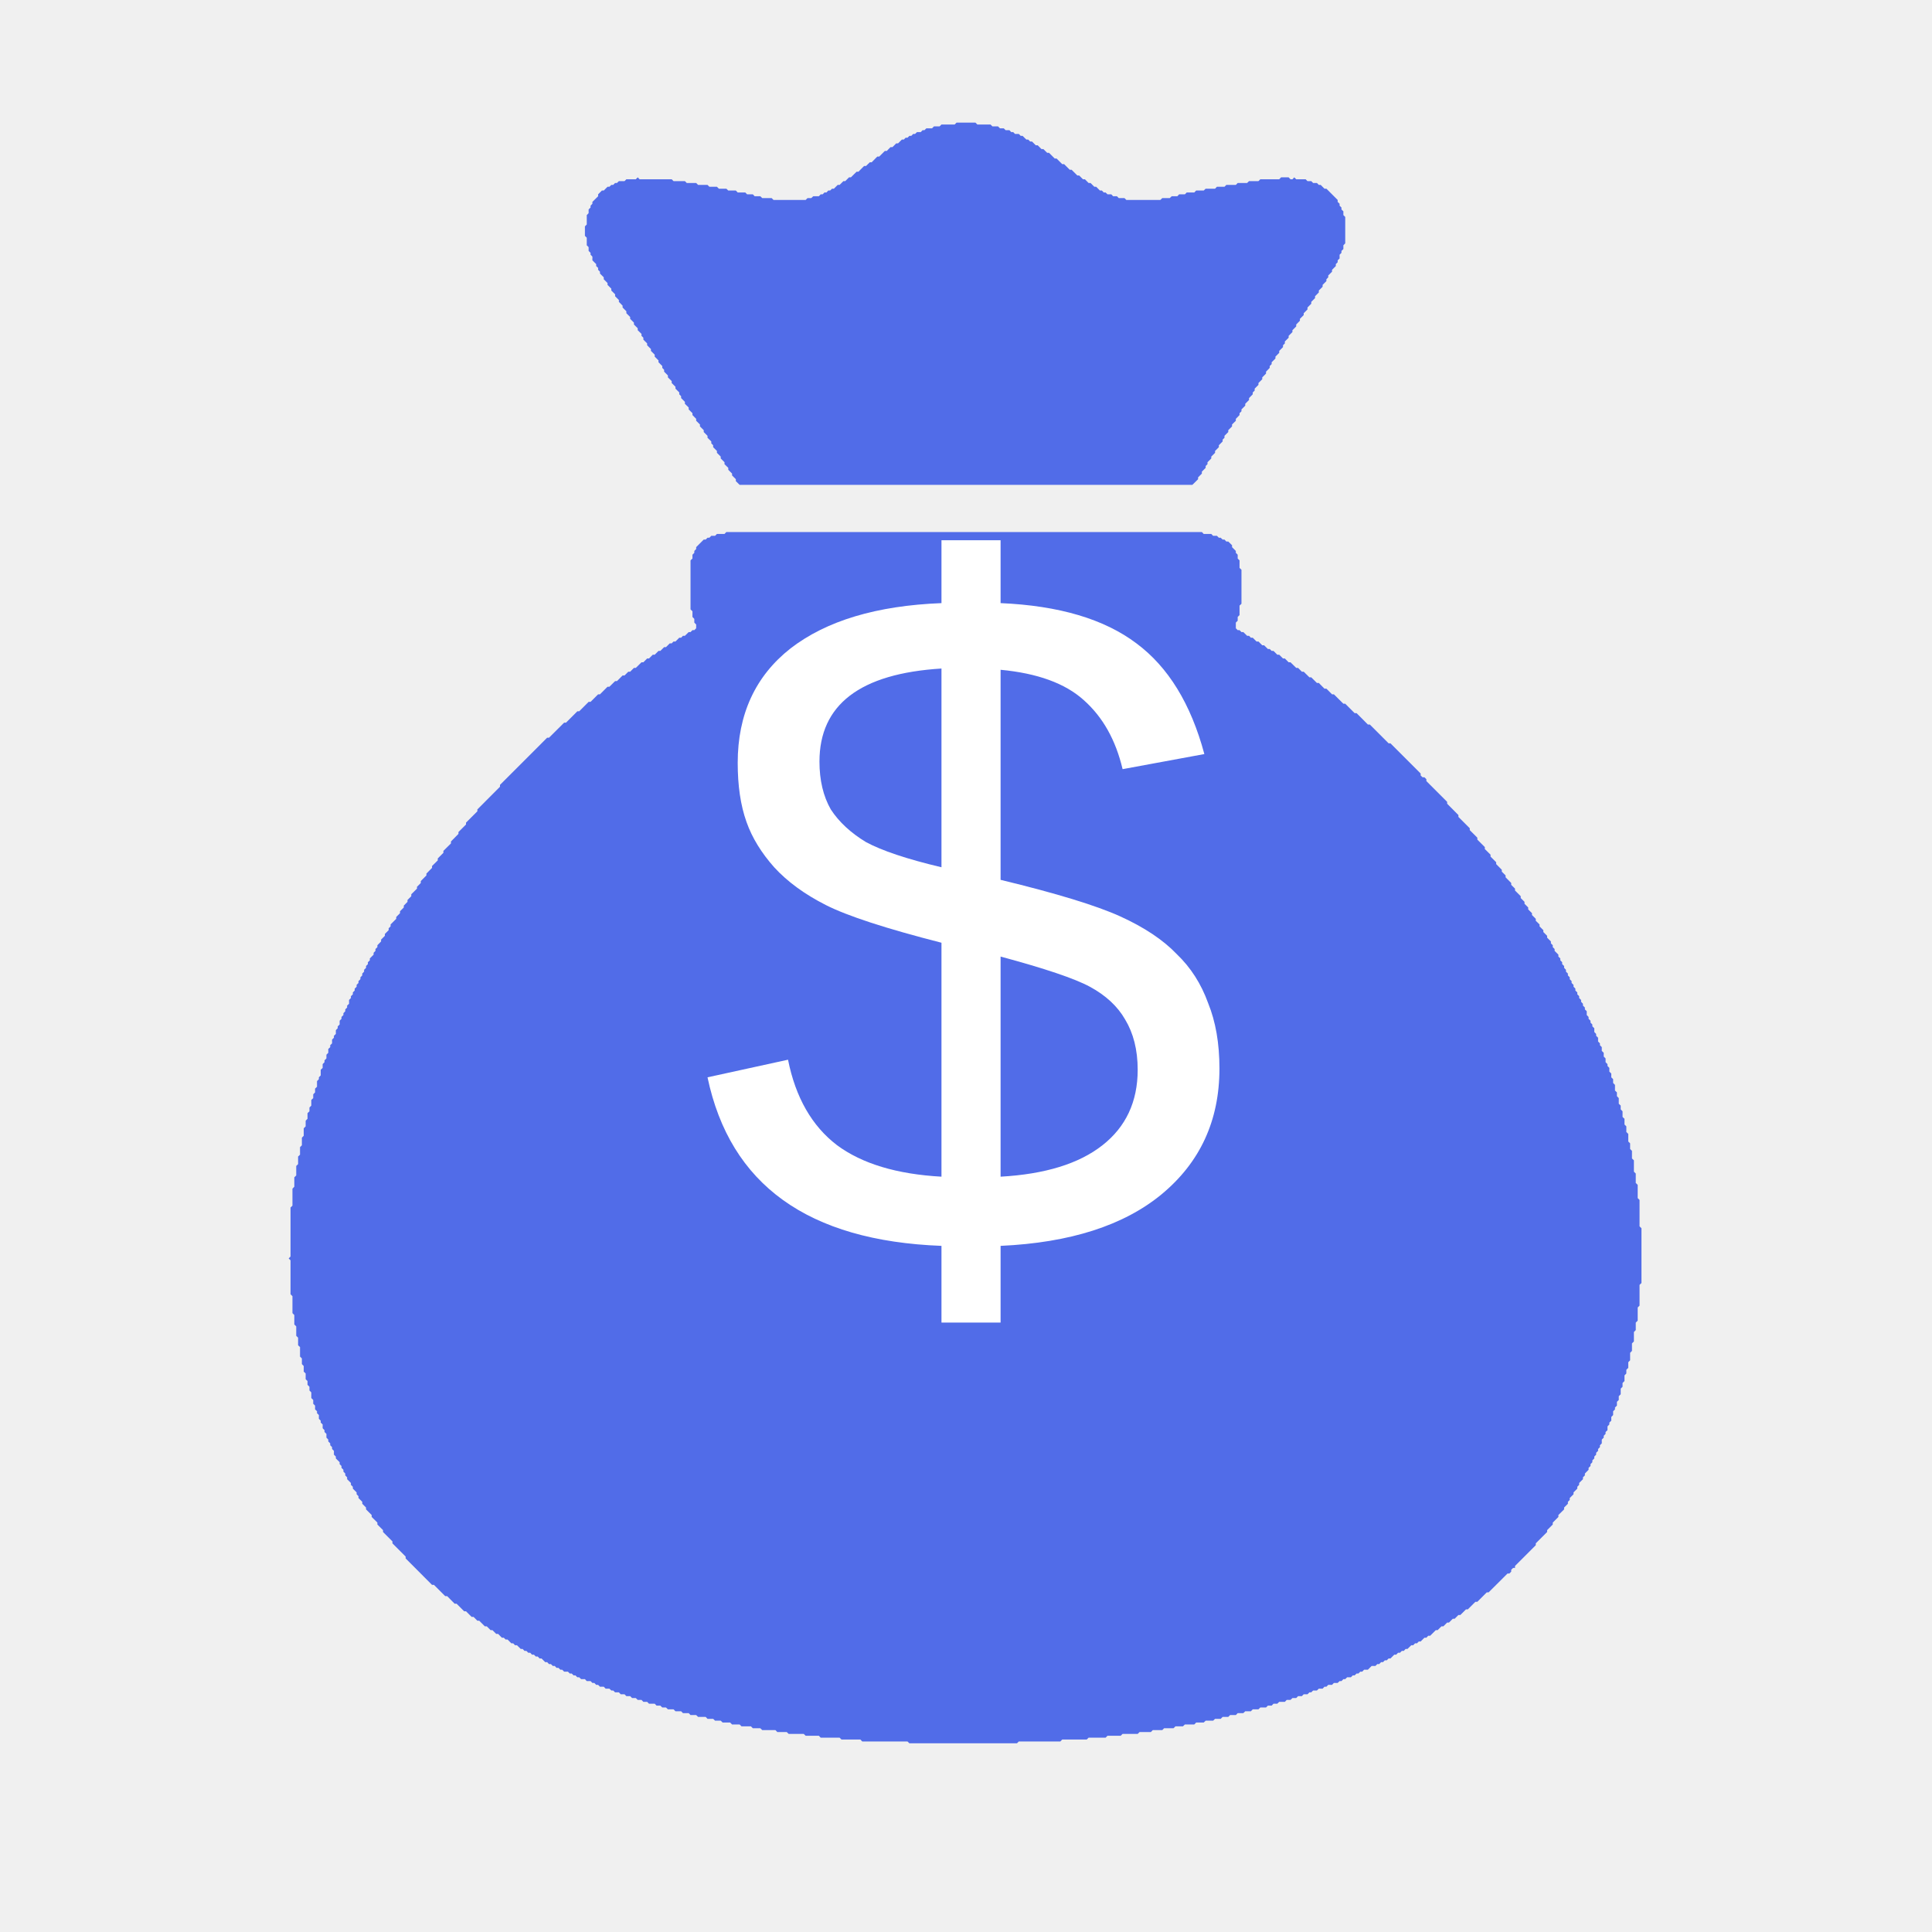
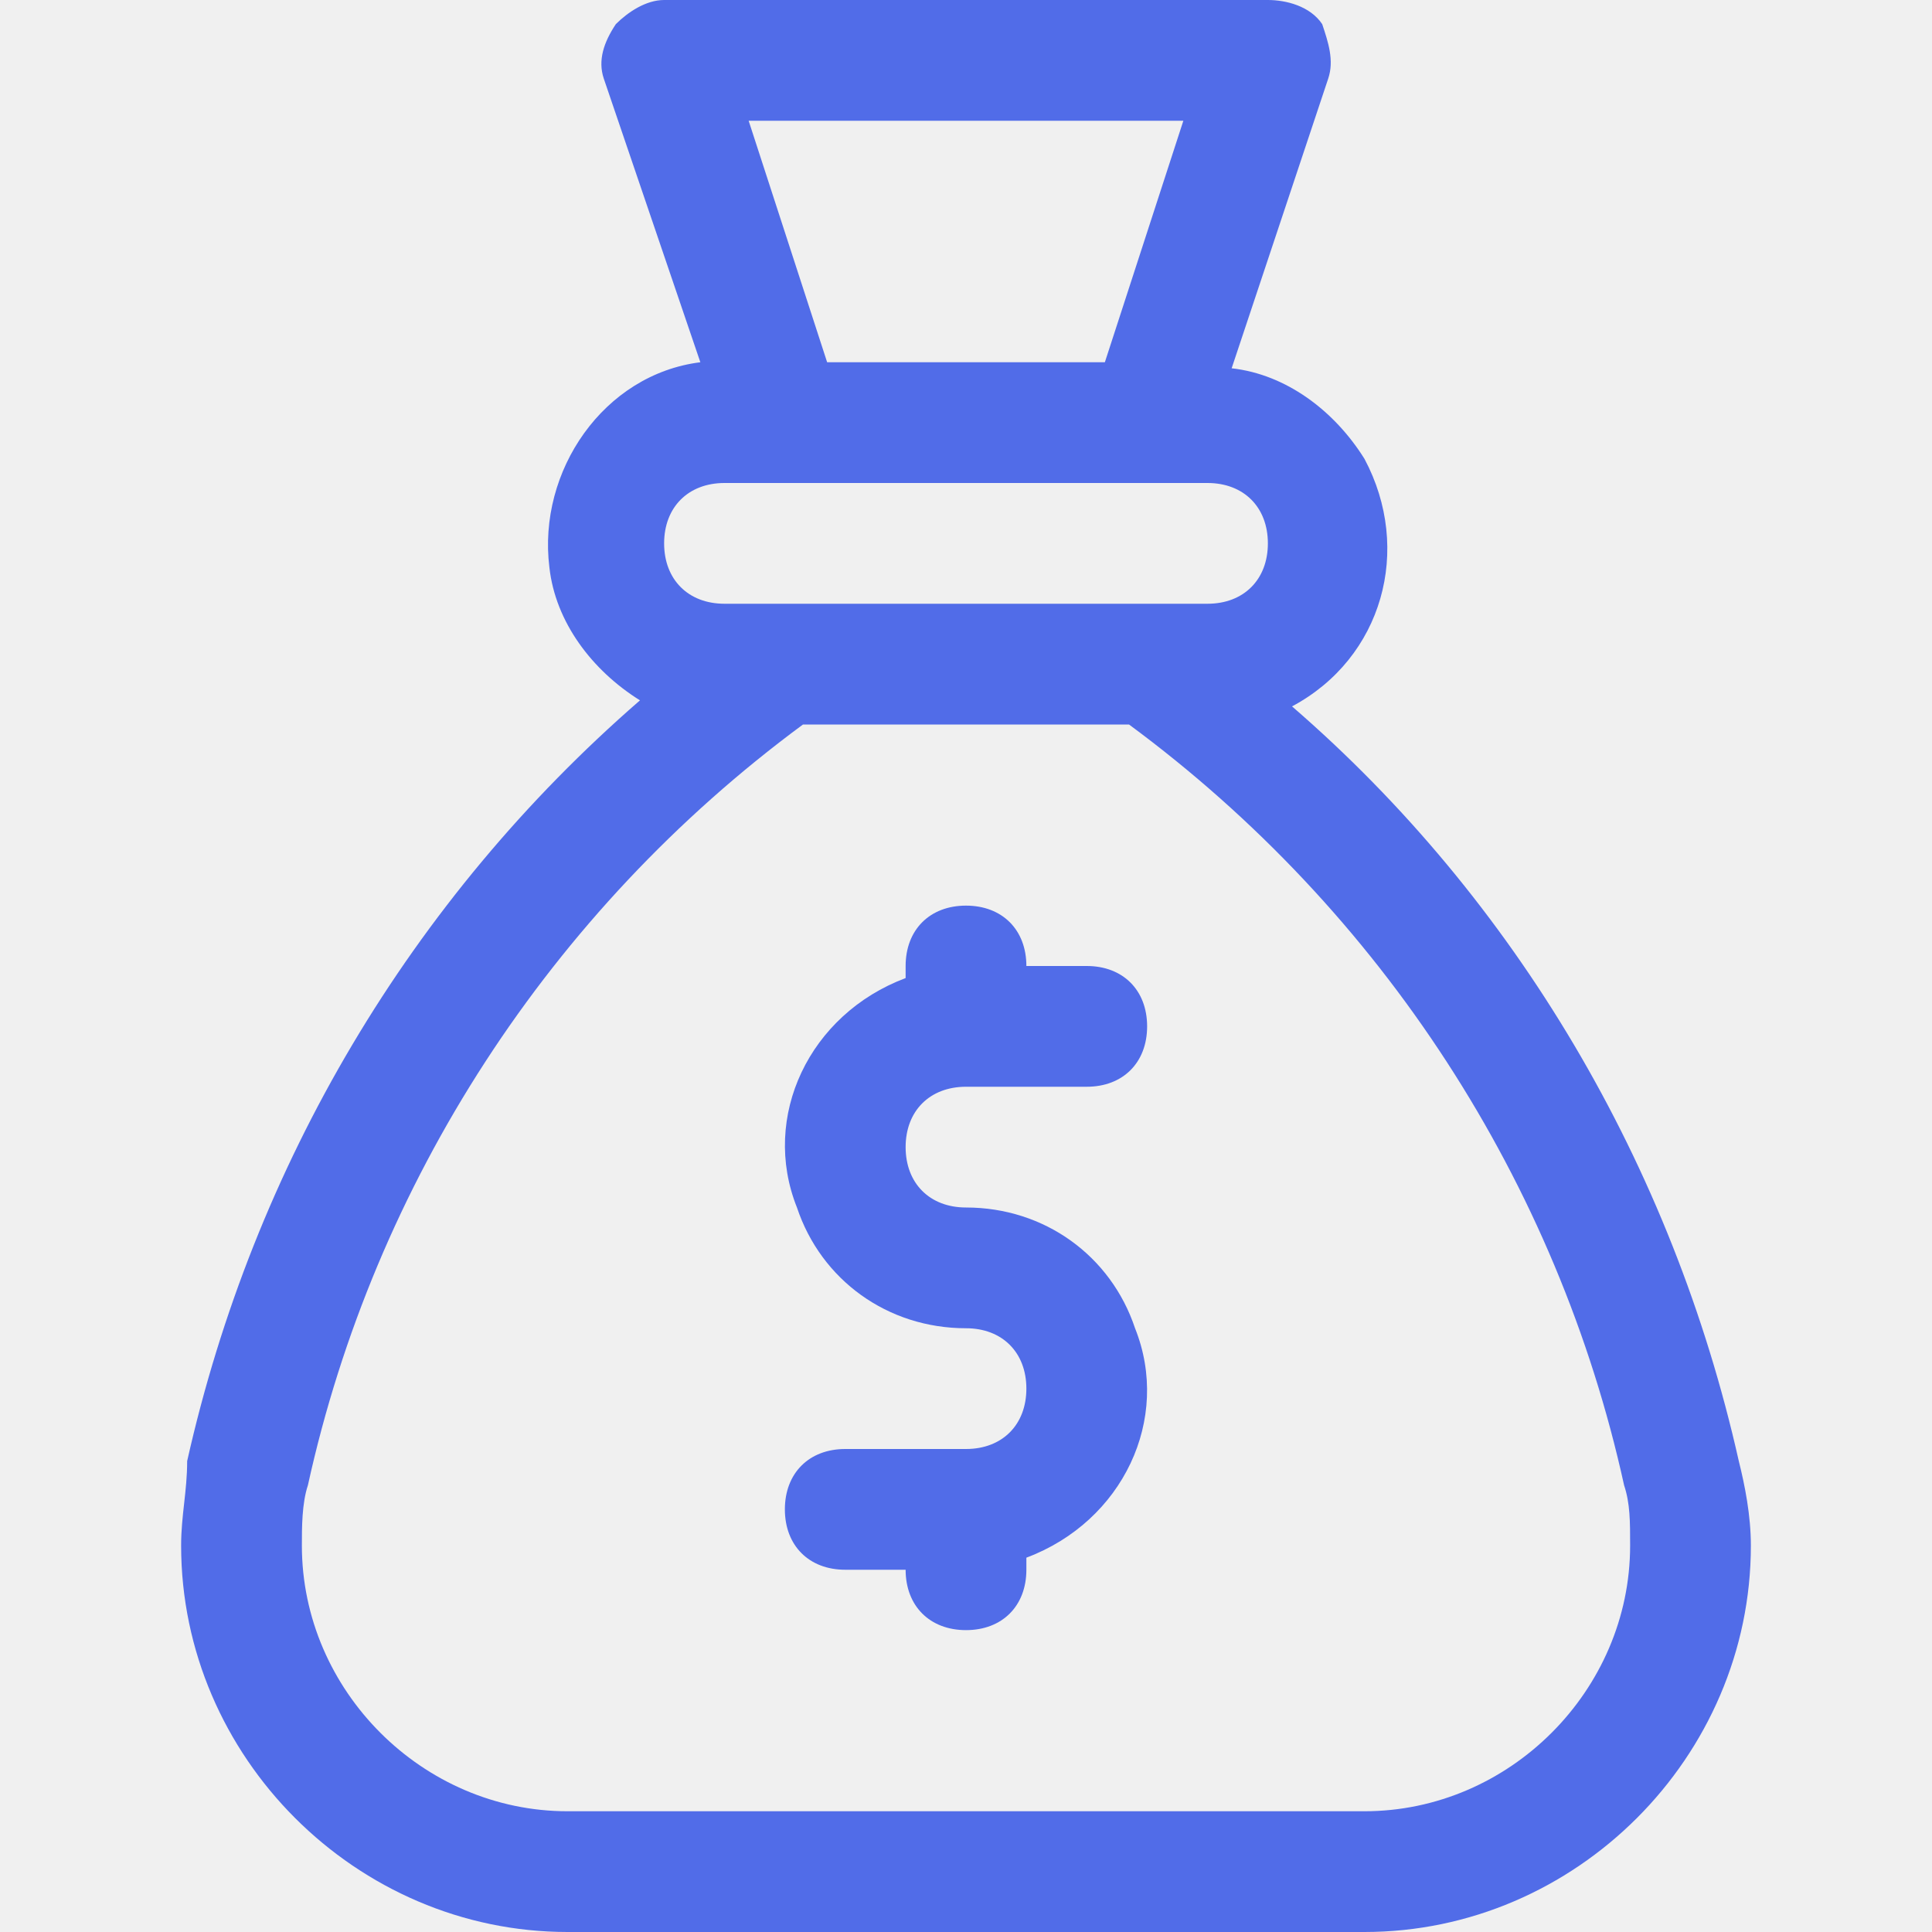
- <svg xmlns="http://www.w3.org/2000/svg" baseProfile="tiny" height="24" version="1.2" width="24">
-   <defs />
-   <path d="M 9.023,6.609 L 9.0,6.633 L 8.906,6.633 L 8.883,6.656 L 8.836,6.656 L 8.812,6.68 L 8.789,6.68 L 8.766,6.703 L 8.742,6.703 L 8.648,6.797 L 8.648,6.82 L 8.625,6.844 L 8.625,6.867 L 8.602,6.891 L 8.602,6.938 L 8.578,6.961 L 8.578,7.57 L 8.602,7.594 L 8.602,7.664 L 8.625,7.688 L 8.625,7.734 L 8.648,7.758 L 8.648,7.805 L 8.625,7.828 L 8.602,7.828 L 8.578,7.852 L 8.555,7.852 L 8.508,7.898 L 8.484,7.898 L 8.461,7.922 L 8.438,7.922 L 8.391,7.969 L 8.367,7.969 L 8.344,7.992 L 8.32,7.992 L 8.273,8.039 L 8.25,8.039 L 8.203,8.086 L 8.18,8.086 L 8.133,8.133 L 8.109,8.133 L 8.062,8.18 L 8.039,8.18 L 7.992,8.227 L 7.969,8.227 L 7.898,8.297 L 7.875,8.297 L 7.828,8.344 L 7.805,8.344 L 7.758,8.391 L 7.734,8.391 L 7.664,8.461 L 7.641,8.461 L 7.57,8.531 L 7.547,8.531 L 7.453,8.625 L 7.43,8.625 L 7.336,8.719 L 7.312,8.719 L 7.195,8.836 L 7.172,8.836 L 7.031,8.977 L 7.008,8.977 L 6.82,9.164 L 6.797,9.164 L 6.211,9.75 L 6.211,9.773 L 5.93,10.055 L 5.93,10.078 L 5.789,10.219 L 5.789,10.242 L 5.695,10.336 L 5.695,10.359 L 5.602,10.453 L 5.602,10.477 L 5.508,10.57 L 5.508,10.594 L 5.438,10.664 L 5.438,10.688 L 5.367,10.758 L 5.367,10.781 L 5.297,10.852 L 5.297,10.875 L 5.227,10.945 L 5.227,10.969 L 5.18,11.016 L 5.18,11.039 L 5.109,11.109 L 5.109,11.133 L 5.062,11.18 L 5.062,11.203 L 5.016,11.25 L 5.016,11.273 L 4.969,11.32 L 4.969,11.344 L 4.922,11.391 L 4.922,11.414 L 4.852,11.484 L 4.852,11.508 L 4.828,11.531 L 4.828,11.555 L 4.781,11.602 L 4.781,11.625 L 4.734,11.672 L 4.734,11.695 L 4.688,11.742 L 4.688,11.766 L 4.664,11.789 L 4.664,11.812 L 4.641,11.836 L 4.641,11.859 L 4.594,11.906 L 4.594,11.93 L 4.57,11.953 L 4.57,11.977 L 4.547,12.0 L 4.547,12.023 L 4.523,12.047 L 4.523,12.07 L 4.5,12.094 L 4.5,12.117 L 4.477,12.141 L 4.477,12.164 L 4.453,12.188 L 4.453,12.211 L 4.43,12.234 L 4.43,12.258 L 4.406,12.281 L 4.406,12.305 L 4.383,12.328 L 4.383,12.352 L 4.359,12.375 L 4.359,12.398 L 4.336,12.422 L 4.336,12.469 L 4.312,12.492 L 4.312,12.516 L 4.289,12.539 L 4.289,12.562 L 4.266,12.586 L 4.266,12.609 L 4.242,12.633 L 4.242,12.656 L 4.219,12.68 L 4.219,12.727 L 4.195,12.75 L 4.195,12.773 L 4.172,12.797 L 4.172,12.844 L 4.148,12.867 L 4.148,12.891 L 4.125,12.914 L 4.125,12.961 L 4.102,12.984 L 4.102,13.008 L 4.078,13.031 L 4.078,13.078 L 4.055,13.102 L 4.055,13.148 L 4.031,13.172 L 4.031,13.195 L 4.008,13.219 L 4.008,13.266 L 3.984,13.289 L 3.984,13.359 L 3.961,13.383 L 3.961,13.406 L 3.938,13.43 L 3.938,13.5 L 3.914,13.523 L 3.914,13.57 L 3.891,13.594 L 3.891,13.641 L 3.867,13.664 L 3.867,13.734 L 3.844,13.758 L 3.844,13.805 L 3.82,13.828 L 3.82,13.898 L 3.797,13.922 L 3.797,13.992 L 3.773,14.016 L 3.773,14.109 L 3.75,14.133 L 3.75,14.227 L 3.727,14.25 L 3.727,14.344 L 3.703,14.367 L 3.703,14.461 L 3.68,14.484 L 3.68,14.602 L 3.656,14.625 L 3.656,14.742 L 3.633,14.766 L 3.633,14.977 L 3.609,15.0 L 3.609,15.609 L 3.586,15.633 L 3.609,15.656 L 3.609,16.078 L 3.633,16.102 L 3.633,16.312 L 3.656,16.336 L 3.656,16.453 L 3.68,16.477 L 3.68,16.594 L 3.703,16.617 L 3.703,16.711 L 3.727,16.734 L 3.727,16.852 L 3.75,16.875 L 3.75,16.945 L 3.773,16.969 L 3.773,17.039 L 3.797,17.062 L 3.797,17.133 L 3.82,17.156 L 3.82,17.203 L 3.844,17.227 L 3.844,17.273 L 3.867,17.297 L 3.867,17.367 L 3.891,17.391 L 3.891,17.438 L 3.914,17.461 L 3.914,17.508 L 3.938,17.531 L 3.938,17.555 L 3.961,17.578 L 3.961,17.625 L 3.984,17.648 L 3.984,17.672 L 4.008,17.695 L 4.008,17.742 L 4.031,17.766 L 4.031,17.789 L 4.055,17.812 L 4.055,17.859 L 4.078,17.883 L 4.078,17.906 L 4.102,17.93 L 4.102,17.953 L 4.125,17.977 L 4.125,18.0 L 4.148,18.023 L 4.148,18.07 L 4.172,18.094 L 4.172,18.117 L 4.219,18.164 L 4.219,18.188 L 4.242,18.211 L 4.242,18.234 L 4.266,18.258 L 4.266,18.281 L 4.289,18.305 L 4.289,18.328 L 4.312,18.352 L 4.312,18.375 L 4.359,18.422 L 4.359,18.445 L 4.383,18.469 L 4.383,18.492 L 4.43,18.539 L 4.43,18.562 L 4.453,18.586 L 4.453,18.609 L 4.5,18.656 L 4.5,18.68 L 4.547,18.727 L 4.547,18.75 L 4.617,18.82 L 4.617,18.844 L 4.688,18.914 L 4.688,18.938 L 4.758,19.008 L 4.758,19.031 L 4.875,19.148 L 4.875,19.172 L 5.039,19.336 L 5.039,19.359 L 5.367,19.688 L 5.391,19.688 L 5.531,19.828 L 5.555,19.828 L 5.648,19.922 L 5.672,19.922 L 5.766,20.016 L 5.789,20.016 L 5.859,20.086 L 5.883,20.086 L 5.93,20.133 L 5.953,20.133 L 6.023,20.203 L 6.047,20.203 L 6.094,20.25 L 6.117,20.25 L 6.164,20.297 L 6.188,20.297 L 6.234,20.344 L 6.258,20.344 L 6.281,20.367 L 6.305,20.367 L 6.352,20.414 L 6.375,20.414 L 6.398,20.438 L 6.422,20.438 L 6.469,20.484 L 6.492,20.484 L 6.516,20.508 L 6.539,20.508 L 6.562,20.531 L 6.586,20.531 L 6.609,20.555 L 6.633,20.555 L 6.656,20.578 L 6.68,20.578 L 6.703,20.602 L 6.727,20.602 L 6.773,20.648 L 6.797,20.648 L 6.82,20.672 L 6.844,20.672 L 6.867,20.695 L 6.891,20.695 L 6.914,20.719 L 6.938,20.719 L 6.961,20.742 L 6.984,20.742 L 7.008,20.766 L 7.055,20.766 L 7.078,20.789 L 7.102,20.789 L 7.125,20.812 L 7.148,20.812 L 7.172,20.836 L 7.195,20.836 L 7.219,20.859 L 7.266,20.859 L 7.289,20.883 L 7.336,20.883 L 7.359,20.906 L 7.383,20.906 L 7.406,20.93 L 7.43,20.93 L 7.453,20.953 L 7.5,20.953 L 7.523,20.977 L 7.57,20.977 L 7.594,21.0 L 7.617,21.0 L 7.641,21.023 L 7.688,21.023 L 7.711,21.047 L 7.758,21.047 L 7.781,21.07 L 7.828,21.07 L 7.852,21.094 L 7.898,21.094 L 7.922,21.117 L 7.969,21.117 L 7.992,21.141 L 8.039,21.141 L 8.062,21.164 L 8.133,21.164 L 8.156,21.188 L 8.203,21.188 L 8.227,21.211 L 8.273,21.211 L 8.297,21.234 L 8.367,21.234 L 8.391,21.258 L 8.461,21.258 L 8.484,21.281 L 8.555,21.281 L 8.578,21.305 L 8.648,21.305 L 8.672,21.328 L 8.766,21.328 L 8.789,21.352 L 8.859,21.352 L 8.883,21.375 L 8.953,21.375 L 8.977,21.398 L 9.07,21.398 L 9.094,21.422 L 9.188,21.422 L 9.211,21.445 L 9.328,21.445 L 9.352,21.469 L 9.445,21.469 L 9.469,21.492 L 9.633,21.492 L 9.656,21.516 L 9.773,21.516 L 9.797,21.539 L 9.984,21.539 L 10.008,21.562 L 10.172,21.562 L 10.195,21.586 L 10.43,21.586 L 10.453,21.609 L 10.688,21.609 L 10.711,21.633 L 11.273,21.633 L 11.297,21.656 L 12.633,21.656 L 12.656,21.633 L 13.172,21.633 L 13.195,21.609 L 13.5,21.609 L 13.523,21.586 L 13.734,21.586 L 13.758,21.562 L 13.922,21.562 L 13.945,21.539 L 14.133,21.539 L 14.156,21.516 L 14.297,21.516 L 14.32,21.492 L 14.438,21.492 L 14.461,21.469 L 14.578,21.469 L 14.602,21.445 L 14.695,21.445 L 14.719,21.422 L 14.836,21.422 L 14.859,21.398 L 14.953,21.398 L 14.977,21.375 L 15.07,21.375 L 15.094,21.352 L 15.164,21.352 L 15.188,21.328 L 15.258,21.328 L 15.281,21.305 L 15.352,21.305 L 15.375,21.281 L 15.445,21.281 L 15.469,21.258 L 15.539,21.258 L 15.562,21.234 L 15.633,21.234 L 15.656,21.211 L 15.727,21.211 L 15.75,21.188 L 15.797,21.188 L 15.82,21.164 L 15.867,21.164 L 15.891,21.141 L 15.961,21.141 L 15.984,21.117 L 16.031,21.117 L 16.055,21.094 L 16.102,21.094 L 16.125,21.07 L 16.172,21.07 L 16.195,21.047 L 16.242,21.047 L 16.266,21.023 L 16.289,21.023 L 16.312,21.0 L 16.359,21.0 L 16.383,20.977 L 16.43,20.977 L 16.453,20.953 L 16.477,20.953 L 16.5,20.93 L 16.547,20.93 L 16.57,20.906 L 16.617,20.906 L 16.641,20.883 L 16.664,20.883 L 16.688,20.859 L 16.711,20.859 L 16.734,20.836 L 16.781,20.836 L 16.805,20.812 L 16.828,20.812 L 16.852,20.789 L 16.875,20.789 L 16.898,20.766 L 16.922,20.766 L 16.945,20.742 L 16.992,20.742 L 17.039,20.695 L 17.086,20.695 L 17.109,20.672 L 17.133,20.672 L 17.156,20.648 L 17.18,20.648 L 17.203,20.625 L 17.227,20.625 L 17.25,20.602 L 17.273,20.602 L 17.32,20.555 L 17.344,20.555 L 17.367,20.531 L 17.391,20.531 L 17.414,20.508 L 17.438,20.508 L 17.461,20.484 L 17.484,20.484 L 17.531,20.438 L 17.555,20.438 L 17.578,20.414 L 17.602,20.414 L 17.625,20.391 L 17.648,20.391 L 17.695,20.344 L 17.719,20.344 L 17.742,20.32 L 17.766,20.32 L 17.836,20.25 L 17.859,20.25 L 17.906,20.203 L 17.93,20.203 L 17.977,20.156 L 18.0,20.156 L 18.047,20.109 L 18.07,20.109 L 18.117,20.062 L 18.141,20.062 L 18.211,19.992 L 18.234,19.992 L 18.328,19.898 L 18.352,19.898 L 18.469,19.781 L 18.492,19.781 L 18.727,19.547 L 18.75,19.547 L 18.773,19.523 L 18.773,19.5 L 18.797,19.477 L 18.82,19.477 L 18.82,19.453 L 19.078,19.195 L 19.078,19.172 L 19.219,19.031 L 19.219,19.008 L 19.289,18.938 L 19.289,18.914 L 19.359,18.844 L 19.359,18.82 L 19.43,18.75 L 19.43,18.727 L 19.477,18.68 L 19.477,18.656 L 19.5,18.633 L 19.5,18.609 L 19.547,18.562 L 19.547,18.539 L 19.594,18.492 L 19.594,18.469 L 19.617,18.445 L 19.617,18.422 L 19.664,18.375 L 19.664,18.352 L 19.688,18.328 L 19.688,18.305 L 19.734,18.258 L 19.734,18.234 L 19.758,18.211 L 19.758,18.188 L 19.781,18.164 L 19.781,18.141 L 19.805,18.117 L 19.805,18.094 L 19.828,18.07 L 19.828,18.047 L 19.852,18.023 L 19.852,18.0 L 19.875,17.977 L 19.875,17.953 L 19.898,17.93 L 19.898,17.883 L 19.922,17.859 L 19.922,17.836 L 19.945,17.812 L 19.945,17.789 L 19.969,17.766 L 19.969,17.719 L 19.992,17.695 L 19.992,17.672 L 20.016,17.648 L 20.016,17.602 L 20.039,17.578 L 20.039,17.531 L 20.062,17.508 L 20.062,17.484 L 20.086,17.461 L 20.086,17.414 L 20.109,17.391 L 20.109,17.344 L 20.133,17.32 L 20.133,17.25 L 20.156,17.227 L 20.156,17.18 L 20.18,17.156 L 20.18,17.086 L 20.203,17.062 L 20.203,17.016 L 20.227,16.992 L 20.227,16.922 L 20.25,16.898 L 20.25,16.805 L 20.273,16.781 L 20.273,16.688 L 20.297,16.664 L 20.297,16.547 L 20.32,16.523 L 20.32,16.43 L 20.344,16.406 L 20.344,16.242 L 20.367,16.219 L 20.367,15.961 L 20.391,15.938 L 20.391,15.258 L 20.367,15.234 L 20.367,14.906 L 20.344,14.883 L 20.344,14.719 L 20.32,14.695 L 20.32,14.578 L 20.297,14.555 L 20.297,14.414 L 20.273,14.391 L 20.273,14.297 L 20.25,14.273 L 20.25,14.203 L 20.227,14.18 L 20.227,14.086 L 20.203,14.062 L 20.203,13.992 L 20.18,13.969 L 20.18,13.898 L 20.156,13.875 L 20.156,13.805 L 20.133,13.781 L 20.133,13.734 L 20.109,13.711 L 20.109,13.641 L 20.086,13.617 L 20.086,13.57 L 20.062,13.547 L 20.062,13.477 L 20.039,13.453 L 20.039,13.406 L 20.016,13.383 L 20.016,13.336 L 19.992,13.312 L 19.992,13.266 L 19.969,13.242 L 19.969,13.219 L 19.945,13.195 L 19.945,13.148 L 19.922,13.125 L 19.922,13.078 L 19.898,13.055 L 19.898,13.008 L 19.875,12.984 L 19.875,12.961 L 19.852,12.938 L 19.852,12.891 L 19.828,12.867 L 19.828,12.844 L 19.805,12.82 L 19.805,12.773 L 19.781,12.75 L 19.781,12.727 L 19.758,12.703 L 19.758,12.68 L 19.734,12.656 L 19.734,12.633 L 19.711,12.609 L 19.711,12.562 L 19.688,12.539 L 19.688,12.516 L 19.664,12.492 L 19.664,12.469 L 19.641,12.445 L 19.641,12.422 L 19.617,12.398 L 19.617,12.375 L 19.594,12.352 L 19.594,12.328 L 19.57,12.305 L 19.57,12.281 L 19.547,12.258 L 19.547,12.234 L 19.523,12.211 L 19.523,12.188 L 19.5,12.164 L 19.5,12.141 L 19.477,12.117 L 19.477,12.094 L 19.453,12.07 L 19.453,12.047 L 19.43,12.023 L 19.43,12.0 L 19.406,11.977 L 19.406,11.953 L 19.383,11.93 L 19.383,11.906 L 19.359,11.883 L 19.359,11.859 L 19.312,11.812 L 19.312,11.789 L 19.289,11.766 L 19.289,11.742 L 19.266,11.719 L 19.266,11.695 L 19.219,11.648 L 19.219,11.625 L 19.172,11.578 L 19.172,11.555 L 19.125,11.508 L 19.125,11.484 L 19.078,11.438 L 19.078,11.414 L 19.031,11.367 L 19.031,11.344 L 18.984,11.297 L 18.984,11.273 L 18.938,11.227 L 18.938,11.203 L 18.891,11.156 L 18.891,11.133 L 18.82,11.062 L 18.82,11.039 L 18.773,10.992 L 18.773,10.969 L 18.703,10.898 L 18.703,10.875 L 18.656,10.828 L 18.656,10.805 L 18.586,10.734 L 18.586,10.711 L 18.516,10.641 L 18.516,10.617 L 18.445,10.547 L 18.445,10.523 L 18.352,10.43 L 18.352,10.406 L 18.258,10.312 L 18.258,10.289 L 18.117,10.148 L 18.117,10.125 L 17.977,9.984 L 17.977,9.961 L 17.719,9.703 L 17.719,9.68 L 17.695,9.656 L 17.672,9.656 L 17.648,9.633 L 17.648,9.609 L 17.273,9.234 L 17.25,9.234 L 17.016,9.0 L 16.992,9.0 L 16.852,8.859 L 16.828,8.859 L 16.711,8.742 L 16.688,8.742 L 16.57,8.625 L 16.547,8.625 L 16.477,8.555 L 16.453,8.555 L 16.383,8.484 L 16.359,8.484 L 16.289,8.414 L 16.266,8.414 L 16.195,8.344 L 16.172,8.344 L 16.125,8.297 L 16.102,8.297 L 16.031,8.227 L 16.008,8.227 L 15.961,8.18 L 15.938,8.18 L 15.891,8.133 L 15.867,8.133 L 15.82,8.086 L 15.797,8.086 L 15.773,8.062 L 15.75,8.062 L 15.703,8.016 L 15.68,8.016 L 15.633,7.969 L 15.609,7.969 L 15.562,7.922 L 15.539,7.922 L 15.516,7.898 L 15.492,7.898 L 15.445,7.852 L 15.422,7.852 L 15.398,7.828 L 15.375,7.828 L 15.352,7.805 L 15.352,7.734 L 15.375,7.711 L 15.375,7.664 L 15.398,7.641 L 15.398,7.523 L 15.422,7.5 L 15.422,7.078 L 15.398,7.055 L 15.398,6.961 L 15.375,6.938 L 15.375,6.891 L 15.352,6.867 L 15.352,6.844 L 15.305,6.797 L 15.305,6.773 L 15.258,6.727 L 15.234,6.727 L 15.211,6.703 L 15.188,6.703 L 15.164,6.68 L 15.141,6.68 L 15.117,6.656 L 15.07,6.656 L 15.047,6.633 L 14.953,6.633 L 14.93,6.609 Z" fill="#516CE8" />
-   <path d="M 11.883,1.523 L 11.859,1.547 L 11.695,1.547 L 11.672,1.57 L 11.602,1.57 L 11.578,1.594 L 11.508,1.594 L 11.484,1.617 L 11.461,1.617 L 11.438,1.641 L 11.391,1.641 L 11.367,1.664 L 11.344,1.664 L 11.32,1.688 L 11.297,1.688 L 11.273,1.711 L 11.25,1.711 L 11.227,1.734 L 11.203,1.734 L 11.156,1.781 L 11.133,1.781 L 11.086,1.828 L 11.062,1.828 L 11.016,1.875 L 10.992,1.875 L 10.922,1.945 L 10.898,1.945 L 10.828,2.016 L 10.805,2.016 L 10.758,2.062 L 10.734,2.062 L 10.664,2.133 L 10.641,2.133 L 10.57,2.203 L 10.547,2.203 L 10.5,2.25 L 10.477,2.25 L 10.43,2.297 L 10.406,2.297 L 10.359,2.344 L 10.336,2.344 L 10.312,2.367 L 10.289,2.367 L 10.266,2.391 L 10.242,2.391 L 10.219,2.414 L 10.195,2.414 L 10.172,2.438 L 10.102,2.438 L 10.078,2.461 L 10.031,2.461 L 10.008,2.484 L 9.609,2.484 L 9.586,2.461 L 9.469,2.461 L 9.445,2.438 L 9.375,2.438 L 9.352,2.414 L 9.281,2.414 L 9.258,2.391 L 9.164,2.391 L 9.141,2.367 L 9.047,2.367 L 9.023,2.344 L 8.93,2.344 L 8.906,2.32 L 8.812,2.32 L 8.789,2.297 L 8.672,2.297 L 8.648,2.273 L 8.531,2.273 L 8.508,2.25 L 8.367,2.25 L 8.344,2.227 L 7.945,2.227 L 7.922,2.203 L 7.898,2.227 L 7.781,2.227 L 7.758,2.25 L 7.688,2.25 L 7.664,2.273 L 7.641,2.273 L 7.617,2.297 L 7.594,2.297 L 7.57,2.32 L 7.547,2.32 L 7.5,2.367 L 7.477,2.367 L 7.43,2.414 L 7.43,2.438 L 7.359,2.508 L 7.359,2.531 L 7.336,2.555 L 7.336,2.578 L 7.312,2.602 L 7.312,2.648 L 7.289,2.672 L 7.289,2.789 L 7.266,2.812 L 7.266,2.93 L 7.289,2.953 L 7.289,3.047 L 7.312,3.07 L 7.312,3.117 L 7.336,3.141 L 7.336,3.164 L 7.359,3.188 L 7.359,3.234 L 7.406,3.281 L 7.406,3.305 L 7.43,3.328 L 7.43,3.352 L 7.453,3.375 L 7.453,3.398 L 7.5,3.445 L 7.5,3.469 L 7.547,3.516 L 7.547,3.539 L 7.594,3.586 L 7.594,3.609 L 7.641,3.656 L 7.641,3.68 L 7.688,3.727 L 7.688,3.75 L 7.734,3.797 L 7.734,3.82 L 7.781,3.867 L 7.781,3.891 L 7.828,3.938 L 7.828,3.961 L 7.875,4.008 L 7.875,4.031 L 7.922,4.078 L 7.922,4.102 L 7.969,4.148 L 7.969,4.172 L 7.992,4.195 L 7.992,4.219 L 8.039,4.266 L 8.039,4.289 L 8.086,4.336 L 8.086,4.359 L 8.133,4.406 L 8.133,4.43 L 8.18,4.477 L 8.18,4.5 L 8.227,4.547 L 8.227,4.57 L 8.25,4.594 L 8.25,4.617 L 8.297,4.664 L 8.297,4.688 L 8.344,4.734 L 8.344,4.758 L 8.391,4.805 L 8.391,4.828 L 8.438,4.875 L 8.438,4.898 L 8.461,4.922 L 8.461,4.945 L 8.508,4.992 L 8.508,5.016 L 8.555,5.062 L 8.555,5.086 L 8.602,5.133 L 8.602,5.156 L 8.648,5.203 L 8.648,5.227 L 8.695,5.273 L 8.695,5.297 L 8.742,5.344 L 8.742,5.367 L 8.789,5.414 L 8.789,5.438 L 8.836,5.484 L 8.836,5.508 L 8.859,5.531 L 8.859,5.555 L 8.906,5.602 L 8.906,5.625 L 8.953,5.672 L 8.953,5.695 L 9.0,5.742 L 9.0,5.766 L 9.047,5.812 L 9.047,5.836 L 9.094,5.883 L 9.094,5.906 L 9.141,5.953 L 9.141,5.977 L 9.188,6.023 L 14.812,6.023 L 14.883,5.953 L 14.883,5.93 L 14.93,5.883 L 14.93,5.859 L 14.977,5.812 L 14.977,5.789 L 15.0,5.766 L 15.0,5.742 L 15.047,5.695 L 15.047,5.672 L 15.094,5.625 L 15.094,5.602 L 15.141,5.555 L 15.141,5.531 L 15.188,5.484 L 15.188,5.461 L 15.211,5.438 L 15.211,5.414 L 15.258,5.367 L 15.258,5.344 L 15.305,5.297 L 15.305,5.273 L 15.352,5.227 L 15.352,5.203 L 15.398,5.156 L 15.398,5.133 L 15.422,5.109 L 15.422,5.086 L 15.469,5.039 L 15.469,5.016 L 15.516,4.969 L 15.516,4.945 L 15.562,4.898 L 15.562,4.875 L 15.586,4.852 L 15.586,4.828 L 15.633,4.781 L 15.633,4.758 L 15.68,4.711 L 15.68,4.688 L 15.727,4.641 L 15.727,4.617 L 15.773,4.57 L 15.773,4.547 L 15.797,4.523 L 15.797,4.5 L 15.844,4.453 L 15.844,4.43 L 15.891,4.383 L 15.891,4.359 L 15.938,4.312 L 15.938,4.289 L 15.961,4.266 L 15.961,4.242 L 16.008,4.195 L 16.008,4.172 L 16.055,4.125 L 16.055,4.102 L 16.102,4.055 L 16.102,4.031 L 16.148,3.984 L 16.148,3.961 L 16.195,3.914 L 16.195,3.891 L 16.242,3.844 L 16.242,3.82 L 16.289,3.773 L 16.289,3.75 L 16.336,3.703 L 16.336,3.68 L 16.383,3.633 L 16.383,3.609 L 16.43,3.562 L 16.43,3.539 L 16.477,3.492 L 16.477,3.469 L 16.5,3.445 L 16.5,3.422 L 16.547,3.375 L 16.547,3.352 L 16.594,3.305 L 16.594,3.281 L 16.617,3.258 L 16.617,3.234 L 16.641,3.211 L 16.641,3.164 L 16.664,3.141 L 16.664,3.117 L 16.688,3.094 L 16.688,3.047 L 16.711,3.023 L 16.711,2.695 L 16.688,2.672 L 16.688,2.625 L 16.664,2.602 L 16.664,2.578 L 16.641,2.555 L 16.641,2.531 L 16.617,2.508 L 16.617,2.484 L 16.477,2.344 L 16.453,2.344 L 16.406,2.297 L 16.383,2.297 L 16.359,2.273 L 16.312,2.273 L 16.289,2.25 L 16.242,2.25 L 16.219,2.227 L 16.102,2.227 L 16.078,2.203 L 16.055,2.227 L 16.031,2.227 L 16.008,2.203 L 15.914,2.203 L 15.891,2.227 L 15.656,2.227 L 15.633,2.25 L 15.516,2.25 L 15.492,2.273 L 15.375,2.273 L 15.352,2.297 L 15.234,2.297 L 15.211,2.32 L 15.117,2.32 L 15.094,2.344 L 14.977,2.344 L 14.953,2.367 L 14.859,2.367 L 14.836,2.391 L 14.742,2.391 L 14.719,2.414 L 14.648,2.414 L 14.625,2.438 L 14.555,2.438 L 14.531,2.461 L 14.438,2.461 L 14.414,2.484 L 13.992,2.484 L 13.969,2.461 L 13.898,2.461 L 13.875,2.438 L 13.828,2.438 L 13.805,2.414 L 13.758,2.414 L 13.734,2.391 L 13.711,2.391 L 13.688,2.367 L 13.664,2.367 L 13.617,2.32 L 13.594,2.32 L 13.547,2.273 L 13.523,2.273 L 13.477,2.227 L 13.453,2.227 L 13.406,2.18 L 13.383,2.18 L 13.312,2.109 L 13.289,2.109 L 13.219,2.039 L 13.195,2.039 L 13.125,1.969 L 13.102,1.969 L 13.031,1.898 L 13.008,1.898 L 12.961,1.852 L 12.938,1.852 L 12.891,1.805 L 12.867,1.805 L 12.82,1.758 L 12.797,1.758 L 12.773,1.734 L 12.75,1.734 L 12.703,1.688 L 12.68,1.688 L 12.656,1.664 L 12.609,1.664 L 12.586,1.641 L 12.562,1.641 L 12.539,1.617 L 12.492,1.617 L 12.469,1.594 L 12.422,1.594 L 12.398,1.57 L 12.328,1.57 L 12.305,1.547 L 12.141,1.547 L 12.117,1.523 Z" fill="#516CE8" />
-   <text fill="white" font-family="Arial" font-size="12.0" text-anchor="middle" x="12.0" y="15.6">$</text>
+ <svg xmlns="http://www.w3.org/2000/svg" version="1.1" id="Layer_1" x="0px" y="0px" viewBox="0 0 32 32" style="enable-background:new 0 0 32 32;" xml:space="preserve">
+   <style type="text/css">
+ 	.st0{fill:#516CE8;}
+ </style>
+   <g id="_16._Money_Bag">
+     <path class="st0" d="M28.8,24.2c-1.1-4.9-3.7-9.3-7.4-12.5c1.5-0.8,2-2.6,1.2-4.1c-0.5-0.8-1.3-1.4-2.2-1.5L22,1.3   c0.1-0.3,0-0.6-0.1-0.9C21.7,0.1,21.3,0,21,0H11c-0.3,0-0.6,0.2-0.8,0.4C10,0.7,9.9,1,10,1.3L11.6,6C10,6.2,8.9,7.8,9.1,9.4   c0.1,0.9,0.7,1.7,1.5,2.2c-3.8,3.3-6.4,7.7-7.5,12.6C3.1,24.7,3,25.1,3,25.6C3,29.1,5.9,32,9.4,32l0,0h13.2c3.5,0,6.4-2.9,6.4-6.4   l0,0C29,25.1,28.9,24.6,28.8,24.2z M19.6,2l-1.3,4h-4.6l-1.3-4H19.6z M12,8h8c0.6,0,1,0.4,1,1s-0.4,1-1,1h-8c-0.6,0-1-0.4-1-1   S11.4,8,12,8z M22.6,30H9.4C7,30,5,28,5,25.6c0-0.3,0-0.7,0.1-1c1.1-5,4-9.5,8.2-12.6h5.4c4.2,3.1,7.1,7.6,8.2,12.6   c0.1,0.3,0.1,0.6,0.1,1C27,28,25,30,22.6,30z" />
+     <path class="st0" d="M16,18h2c0.6,0,1-0.4,1-1s-0.4-1-1-1h-1c0-0.6-0.4-1-1-1c-0.6,0-1,0.4-1,1v0.2c-1.6,0.6-2.4,2.3-1.8,3.8   c0.4,1.2,1.5,2,2.8,2c0.6,0,1,0.4,1,1s-0.4,1-1,1h-2c-0.6,0-1,0.4-1,1s0.4,1,1,1h1c0,0.6,0.4,1,1,1c0.6,0,1-0.4,1-1v-0.2   c1.6-0.6,2.4-2.3,1.8-3.8c-0.4-1.2-1.5-2-2.8-2c-0.6,0-1-0.4-1-1S15.4,18,16,18z" />
+   </g>
</svg>
